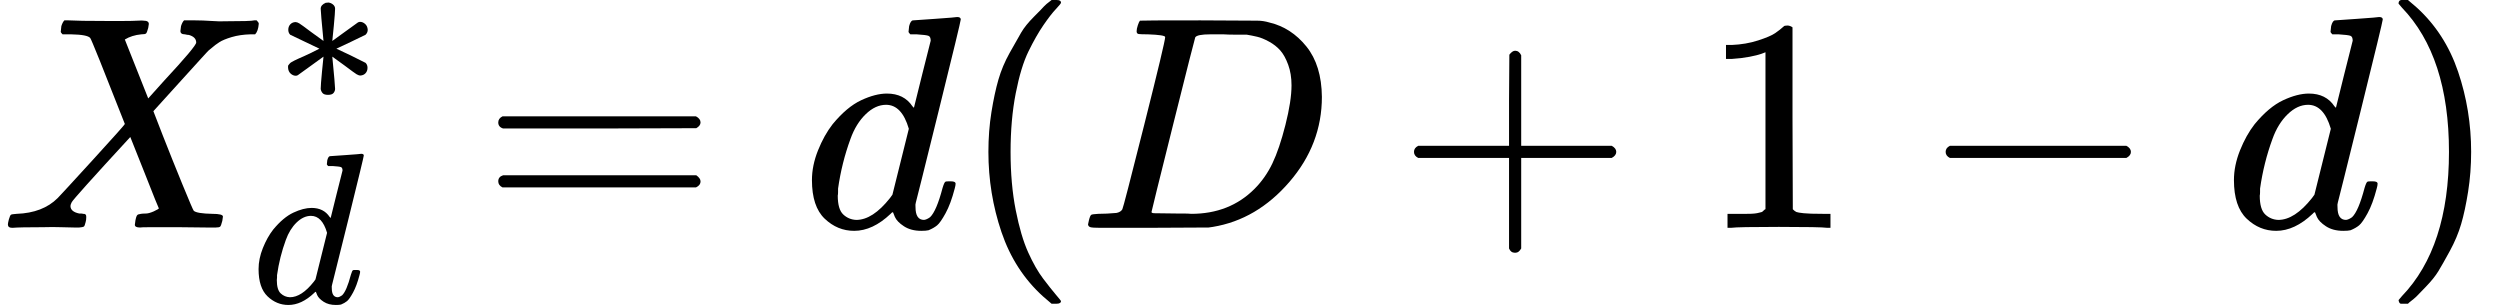
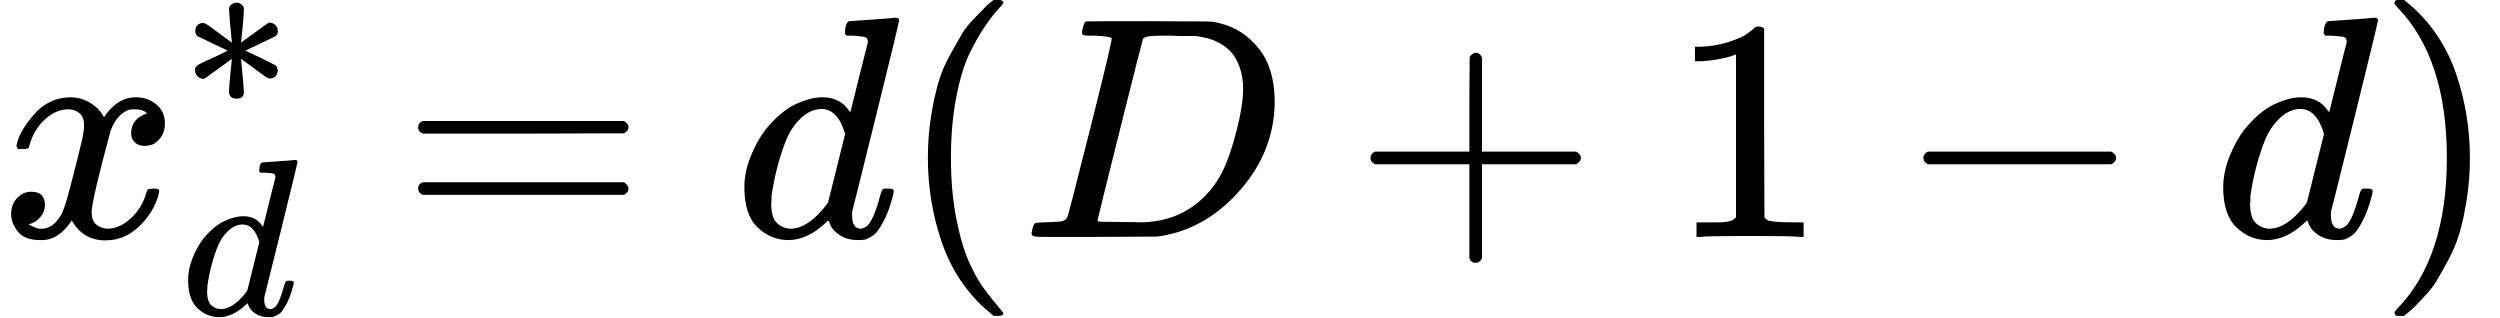
- <svg xmlns="http://www.w3.org/2000/svg" xmlns:xlink="http://www.w3.org/1999/xlink" width="18.623ex" height="2.272ex" viewBox="0 -750 8231.2 1004.1" aria-hidden="true" style="">
+ <svg xmlns="http://www.w3.org/2000/svg" xmlns:xlink="http://www.w3.org/1999/xlink" width="12.534ex" height="1.59ex" viewBox="0 -525 5539.9 702.8" aria-hidden="true" style="">
  <defs>
-     <path id="MJX-1013-TEX-I-1D44B" d="M42 0H40Q26 0 26 11Q26 15 29 27Q33 41 36 43T55 46Q141 49 190 98Q200 108 306 224T411 342Q302 620 297 625Q288 636 234 637H206Q200 643 200 645T202 664Q206 677 212 683H226Q260 681 347 681Q380 681 408 681T453 682T473 682Q490 682 490 671Q490 670 488 658Q484 643 481 640T465 637Q434 634 411 620L488 426L541 485Q646 598 646 610Q646 628 622 635Q617 635 609 637Q594 637 594 648Q594 650 596 664Q600 677 606 683H618Q619 683 643 683T697 681T738 680Q828 680 837 683H845Q852 676 852 672Q850 647 840 637H824Q790 636 763 628T722 611T698 593L687 584Q687 585 592 480L505 384Q505 383 536 304T601 142T638 56Q648 47 699 46Q734 46 734 37Q734 35 732 23Q728 7 725 4T711 1Q708 1 678 1T589 2Q528 2 496 2T461 1Q444 1 444 10Q444 11 446 25Q448 35 450 39T455 44T464 46T480 47T506 54Q523 62 523 64Q522 64 476 181L429 299Q241 95 236 84Q232 76 232 72Q232 53 261 47Q262 47 267 47T273 46Q276 46 277 46T280 45T283 42T284 35Q284 26 282 19Q279 6 276 4T261 1Q258 1 243 1T201 2T142 2Q64 2 42 0Z" />
-     <path id="MJX-1013-TEX-N-2217" d="M229 286Q216 420 216 436Q216 454 240 464Q241 464 245 464T251 465Q263 464 273 456T283 436Q283 419 277 356T270 286L328 328Q384 369 389 372T399 375Q412 375 423 365T435 338Q435 325 425 315Q420 312 357 282T289 250L355 219L425 184Q434 175 434 161Q434 146 425 136T401 125Q393 125 383 131T328 171L270 213Q283 79 283 63Q283 53 276 44T250 35Q231 35 224 44T216 63Q216 80 222 143T229 213L171 171Q115 130 110 127Q106 124 100 124Q87 124 76 134T64 161Q64 166 64 169T67 175T72 181T81 188T94 195T113 204T138 215T170 230T210 250L74 315Q65 324 65 338Q65 353 74 363T98 374Q106 374 116 368T171 328L229 286Z" />
-     <path id="MJX-1013-TEX-I-1D451" d="M366 683Q367 683 438 688T511 694Q523 694 523 686Q523 679 450 384T375 83T374 68Q374 26 402 26Q411 27 422 35Q443 55 463 131Q469 151 473 152Q475 153 483 153H487H491Q506 153 506 145Q506 140 503 129Q490 79 473 48T445 8T417 -8Q409 -10 393 -10Q359 -10 336 5T306 36L300 51Q299 52 296 50Q294 48 292 46Q233 -10 172 -10Q117 -10 75 30T33 157Q33 205 53 255T101 341Q148 398 195 420T280 442Q336 442 364 400Q369 394 369 396Q370 400 396 505T424 616Q424 629 417 632T378 637H357Q351 643 351 645T353 664Q358 683 366 683ZM352 326Q329 405 277 405Q242 405 210 374T160 293Q131 214 119 129Q119 126 119 118T118 106Q118 61 136 44T179 26Q233 26 290 98L298 109L352 326Z" />
-     <path id="MJX-1013-TEX-N-3D" d="M56 347Q56 360 70 367H707Q722 359 722 347Q722 336 708 328L390 327H72Q56 332 56 347ZM56 153Q56 168 72 173H708Q722 163 722 153Q722 140 707 133H70Q56 140 56 153Z" />
-     <path id="MJX-1013-TEX-N-28" d="M94 250Q94 319 104 381T127 488T164 576T202 643T244 695T277 729T302 750H315H319Q333 750 333 741Q333 738 316 720T275 667T226 581T184 443T167 250T184 58T225 -81T274 -167T316 -220T333 -241Q333 -250 318 -250H315H302L274 -226Q180 -141 137 -14T94 250Z" />
-     <path id="MJX-1013-TEX-I-1D437" d="M287 628Q287 635 230 637Q207 637 200 638T193 647Q193 655 197 667T204 682Q206 683 403 683Q570 682 590 682T630 676Q702 659 752 597T803 431Q803 275 696 151T444 3L430 1L236 0H125H72Q48 0 41 2T33 11Q33 13 36 25Q40 41 44 43T67 46Q94 46 127 49Q141 52 146 61Q149 65 218 339T287 628ZM703 469Q703 507 692 537T666 584T629 613T590 629T555 636Q553 636 541 636T512 636T479 637H436Q392 637 386 627Q384 623 313 339T242 52Q242 48 253 48T330 47Q335 47 349 47T373 46Q499 46 581 128Q617 164 640 212T683 339T703 469Z" />
-     <path id="MJX-1013-TEX-N-2B" d="M56 237T56 250T70 270H369V420L370 570Q380 583 389 583Q402 583 409 568V270H707Q722 262 722 250T707 230H409V-68Q401 -82 391 -82H389H387Q375 -82 369 -68V230H70Q56 237 56 250Z" />
-     <path id="MJX-1013-TEX-N-31" d="M213 578L200 573Q186 568 160 563T102 556H83V602H102Q149 604 189 617T245 641T273 663Q275 666 285 666Q294 666 302 660V361L303 61Q310 54 315 52T339 48T401 46H427V0H416Q395 3 257 3Q121 3 100 0H88V46H114Q136 46 152 46T177 47T193 50T201 52T207 57T213 61V578Z" />
-     <path id="MJX-1013-TEX-N-2212" d="M84 237T84 250T98 270H679Q694 262 694 250T679 230H98Q84 237 84 250Z" />
-     <path id="MJX-1013-TEX-N-29" d="M60 749L64 750Q69 750 74 750H86L114 726Q208 641 251 514T294 250Q294 182 284 119T261 12T224 -76T186 -143T145 -194T113 -227T90 -246Q87 -249 86 -250H74Q66 -250 63 -250T58 -247T55 -238Q56 -237 66 -225Q221 -64 221 250T66 725Q56 737 55 738Q55 746 60 749Z" />
+     <path id="MJX-1093-TEX-I-1D465" d="M52 289Q59 331 106 386T222 442Q257 442 286 424T329 379Q371 442 430 442Q467 442 494 420T522 361Q522 332 508 314T481 292T458 288Q439 288 427 299T415 328Q415 374 465 391Q454 404 425 404Q412 404 406 402Q368 386 350 336Q290 115 290 78Q290 50 306 38T341 26Q378 26 414 59T463 140Q466 150 469 151T485 153H489Q504 153 504 145Q504 144 502 134Q486 77 440 33T333 -11Q263 -11 227 52Q186 -10 133 -10H127Q78 -10 57 16T35 71Q35 103 54 123T99 143Q142 143 142 101Q142 81 130 66T107 46T94 41L91 40Q91 39 97 36T113 29T132 26Q168 26 194 71Q203 87 217 139T245 247T261 313Q266 340 266 352Q266 380 251 392T217 404Q177 404 142 372T93 290Q91 281 88 280T72 278H58Q52 284 52 289Z" />
+     <path id="MJX-1093-TEX-N-2217" d="M229 286Q216 420 216 436Q216 454 240 464Q241 464 245 464T251 465Q263 464 273 456T283 436Q283 419 277 356T270 286L328 328Q384 369 389 372T399 375Q412 375 423 365T435 338Q435 325 425 315Q420 312 357 282T289 250L355 219L425 184Q434 175 434 161Q434 146 425 136T401 125Q393 125 383 131T328 171L270 213Q283 79 283 63Q283 53 276 44T250 35Q231 35 224 44T216 63Q216 80 222 143T229 213L171 171Q115 130 110 127Q106 124 100 124Q87 124 76 134T64 161Q64 166 64 169T67 175T72 181T81 188T94 195T113 204T138 215T170 230T210 250L74 315Q65 324 65 338Q65 353 74 363T98 374Q106 374 116 368T171 328L229 286Z" />
+     <path id="MJX-1093-TEX-I-1D451" d="M366 683Q367 683 438 688T511 694Q523 694 523 686Q523 679 450 384T375 83T374 68Q374 26 402 26Q411 27 422 35Q443 55 463 131Q469 151 473 152Q475 153 483 153H487H491Q506 153 506 145Q506 140 503 129Q490 79 473 48T445 8T417 -8Q409 -10 393 -10Q359 -10 336 5T306 36L300 51Q299 52 296 50Q294 48 292 46Q233 -10 172 -10Q117 -10 75 30T33 157Q33 205 53 255T101 341Q148 398 195 420T280 442Q336 442 364 400Q369 394 369 396Q370 400 396 505T424 616Q424 629 417 632T378 637H357Q351 643 351 645T353 664Q358 683 366 683ZM352 326Q329 405 277 405Q242 405 210 374T160 293Q131 214 119 129Q119 126 119 118T118 106Q118 61 136 44T179 26Q233 26 290 98L298 109L352 326Z" />
+     <path id="MJX-1093-TEX-N-3D" d="M56 347Q56 360 70 367H707Q722 359 722 347Q722 336 708 328L390 327H72Q56 332 56 347ZM56 153Q56 168 72 173H708Q722 163 722 153Q722 140 707 133H70Q56 140 56 153Z" />
+     <path id="MJX-1093-TEX-N-28" d="M94 250Q94 319 104 381T127 488T164 576T202 643T244 695T277 729T302 750H315H319Q333 750 333 741Q333 738 316 720T275 667T226 581T184 443T167 250T184 58T225 -81T274 -167T316 -220T333 -241Q333 -250 318 -250H315H302L274 -226Q180 -141 137 -14T94 250Z" />
+     <path id="MJX-1093-TEX-I-1D437" d="M287 628Q287 635 230 637Q207 637 200 638T193 647Q193 655 197 667T204 682Q206 683 403 683Q570 682 590 682T630 676Q702 659 752 597T803 431Q803 275 696 151T444 3L430 1L236 0H125H72Q48 0 41 2T33 11Q33 13 36 25Q40 41 44 43T67 46Q94 46 127 49Q141 52 146 61Q149 65 218 339T287 628ZM703 469Q703 507 692 537T666 584T629 613T590 629T555 636Q553 636 541 636T512 636T479 637H436Q392 637 386 627Q384 623 313 339T242 52Q242 48 253 48T330 47Q335 47 349 47T373 46Q499 46 581 128Q617 164 640 212T683 339T703 469Z" />
+     <path id="MJX-1093-TEX-N-2B" d="M56 237T56 250T70 270H369V420L370 570Q380 583 389 583Q402 583 409 568V270H707Q722 262 722 250T707 230H409V-68Q401 -82 391 -82H389H387Q375 -82 369 -68V230H70Q56 237 56 250Z" />
+     <path id="MJX-1093-TEX-N-31" d="M213 578L200 573Q186 568 160 563T102 556H83V602H102Q149 604 189 617T245 641T273 663Q275 666 285 666Q294 666 302 660V361L303 61Q310 54 315 52T339 48T401 46H427V0H416Q395 3 257 3Q121 3 100 0H88V46H114Q136 46 152 46T177 47T193 50T201 52T207 57T213 61V578Z" />
+     <path id="MJX-1093-TEX-N-2212" d="M84 237T84 250T98 270H679Q694 262 694 250T679 230H98Q84 237 84 250Z" />
+     <path id="MJX-1093-TEX-N-29" d="M60 749L64 750Q69 750 74 750H86L114 726Q208 641 251 514T294 250Q294 182 284 119T261 12T224 -76T186 -143T145 -194T113 -227T90 -246Q87 -249 86 -250H74Q66 -250 63 -250T58 -247T55 -238Q56 -237 66 -225Q221 -64 221 250T66 725Q56 737 55 738Q55 746 60 749Z" />
  </defs>
  <g stroke="currentColor" fill="currentColor" stroke-width="0" transform="matrix(1 0 0 -1 0 0)">
    <g data-mml-node="math">
-       <g data-mml-node="msubsup">
-         <g data-mml-node="mi">
-           <use xlink:href="#MJX-1013-TEX-I-1D44B" />
+       <g data-mml-node="TeXAtom" data-mjx-texclass="ORD">
+         <g data-mml-node="mstyle" transform="scale(0.7)">
+           <g data-mml-node="msubsup">
+             <g data-mml-node="mi">
+               <use xlink:href="#MJX-1093-TEX-I-1D465" />
+             </g>
+             <g data-mml-node="mo" transform="translate(572, 413) scale(0.707)">
+               <use xlink:href="#MJX-1093-TEX-N-2217" />
+             </g>
+             <g data-mml-node="mi" transform="translate(572, -247) scale(0.707)">
+               <use xlink:href="#MJX-1093-TEX-I-1D451" />
+             </g>
+           </g>
+           <g data-mml-node="mo" transform="translate(1267.5, 0)">
+             <use xlink:href="#MJX-1093-TEX-N-3D" />
+           </g>
+           <g data-mml-node="mi" transform="translate(2323.3, 0)">
+             <use xlink:href="#MJX-1093-TEX-I-1D451" />
+           </g>
+           <g data-mml-node="mo" transform="translate(2843.3, 0)">
+             <use xlink:href="#MJX-1093-TEX-N-28" />
+           </g>
+           <g data-mml-node="mi" transform="translate(3232.3, 0)">
+             <use xlink:href="#MJX-1093-TEX-I-1D437" />
+           </g>
+           <g data-mml-node="mo" transform="translate(4282.5, 0)">
+             <use xlink:href="#MJX-1093-TEX-N-2B" />
+           </g>
+           <g data-mml-node="mn" transform="translate(5282.7, 0)">
+             <use xlink:href="#MJX-1093-TEX-N-31" />
+           </g>
+           <g data-mml-node="mo" transform="translate(6004.9, 0)">
+             <use xlink:href="#MJX-1093-TEX-N-2212" />
+           </g>
+           <g data-mml-node="mi" transform="translate(7005.1, 0)">
+             <use xlink:href="#MJX-1093-TEX-I-1D451" />
+           </g>
+           <g data-mml-node="mo" transform="translate(7525.1, 0)">
+             <use xlink:href="#MJX-1093-TEX-N-29" />
+           </g>
        </g>
-         <g data-mml-node="mo" transform="translate(903.2, 413) scale(0.707)">
-           <use xlink:href="#MJX-1013-TEX-N-2217" />
-         </g>
-         <g data-mml-node="mi" transform="translate(828, -247) scale(0.707)">
-           <use xlink:href="#MJX-1013-TEX-I-1D451" />
-         </g>
-       </g>
-       <g data-mml-node="mo" transform="translate(1584.5, 0)">
-         <use xlink:href="#MJX-1013-TEX-N-3D" />
-       </g>
-       <g data-mml-node="mi" transform="translate(2640.3, 0)">
-         <use xlink:href="#MJX-1013-TEX-I-1D451" />
-       </g>
-       <g data-mml-node="mo" transform="translate(3160.3, 0)">
-         <use xlink:href="#MJX-1013-TEX-N-28" />
-       </g>
-       <g data-mml-node="mi" transform="translate(3549.3, 0)">
-         <use xlink:href="#MJX-1013-TEX-I-1D437" />
-       </g>
-       <g data-mml-node="mo" transform="translate(4599.5, 0)">
-         <use xlink:href="#MJX-1013-TEX-N-2B" />
-       </g>
-       <g data-mml-node="mn" transform="translate(5599.8, 0)">
-         <use xlink:href="#MJX-1013-TEX-N-31" />
-       </g>
-       <g data-mml-node="mo" transform="translate(6322, 0)">
-         <use xlink:href="#MJX-1013-TEX-N-2212" />
-       </g>
-       <g data-mml-node="mi" transform="translate(7322.2, 0)">
-         <use xlink:href="#MJX-1013-TEX-I-1D451" />
-       </g>
-       <g data-mml-node="mo" transform="translate(7842.2, 0)">
-         <use xlink:href="#MJX-1013-TEX-N-29" />
      </g>
    </g>
  </g>
</svg>
